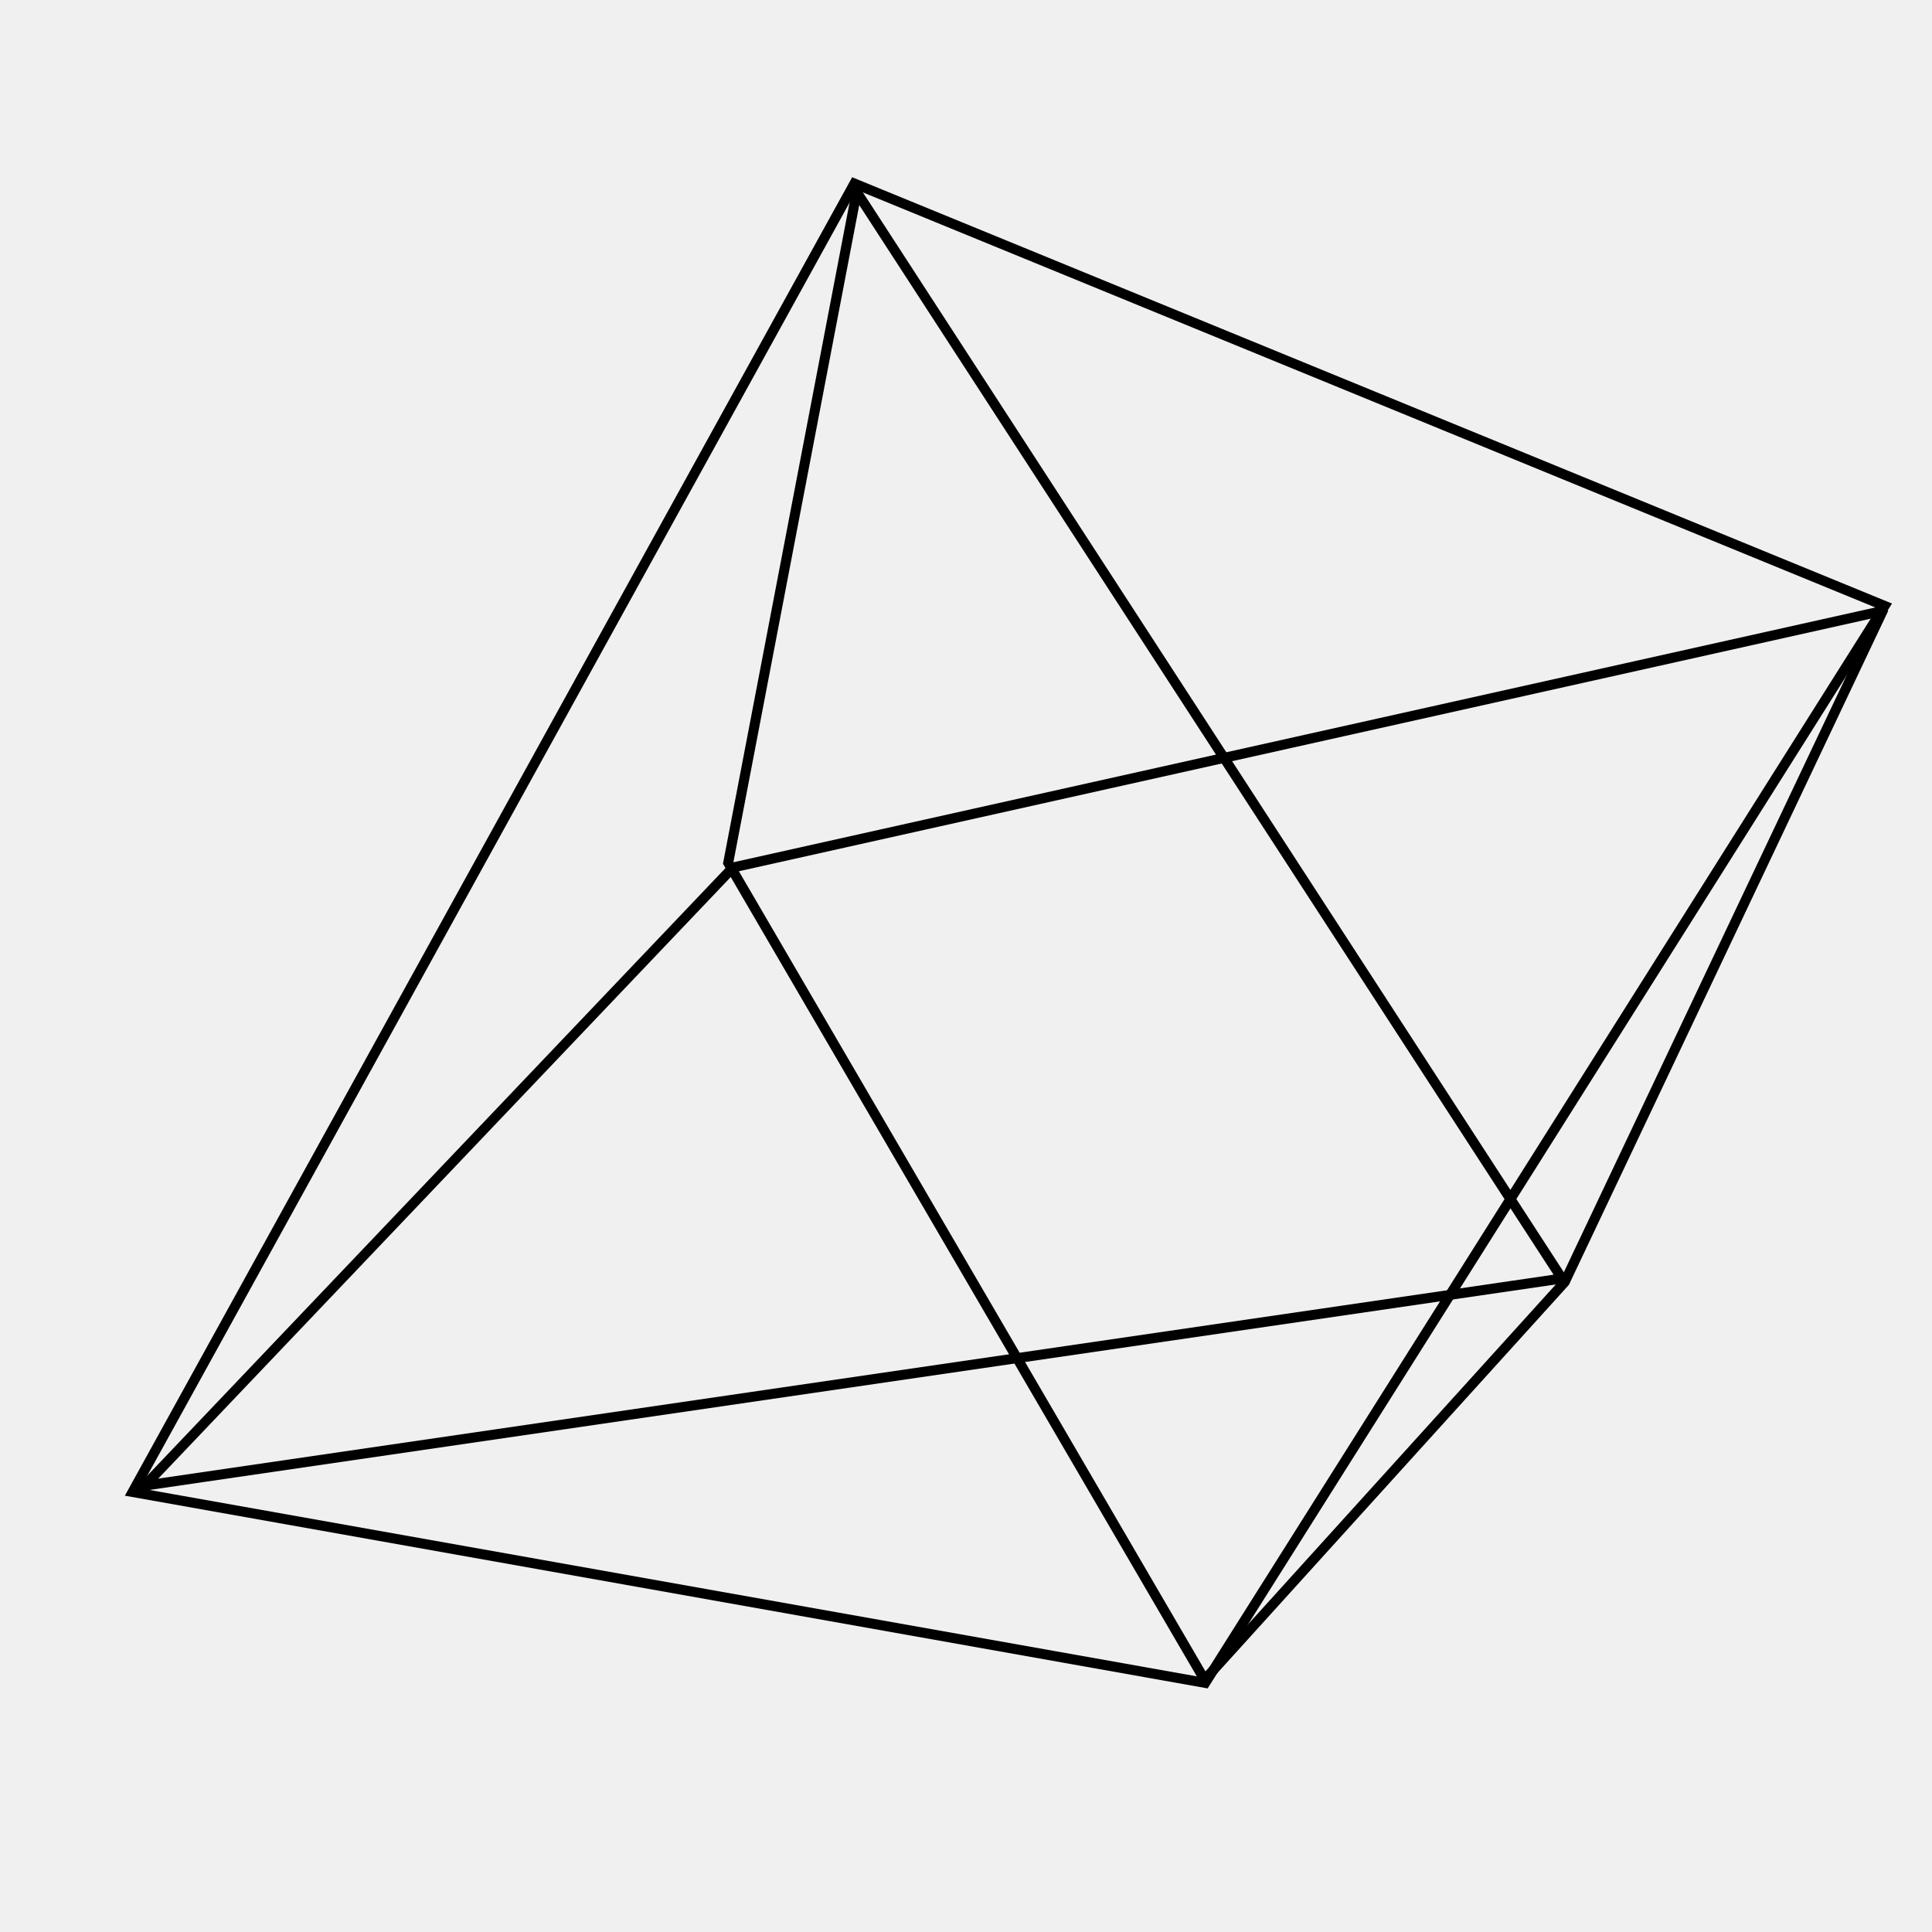
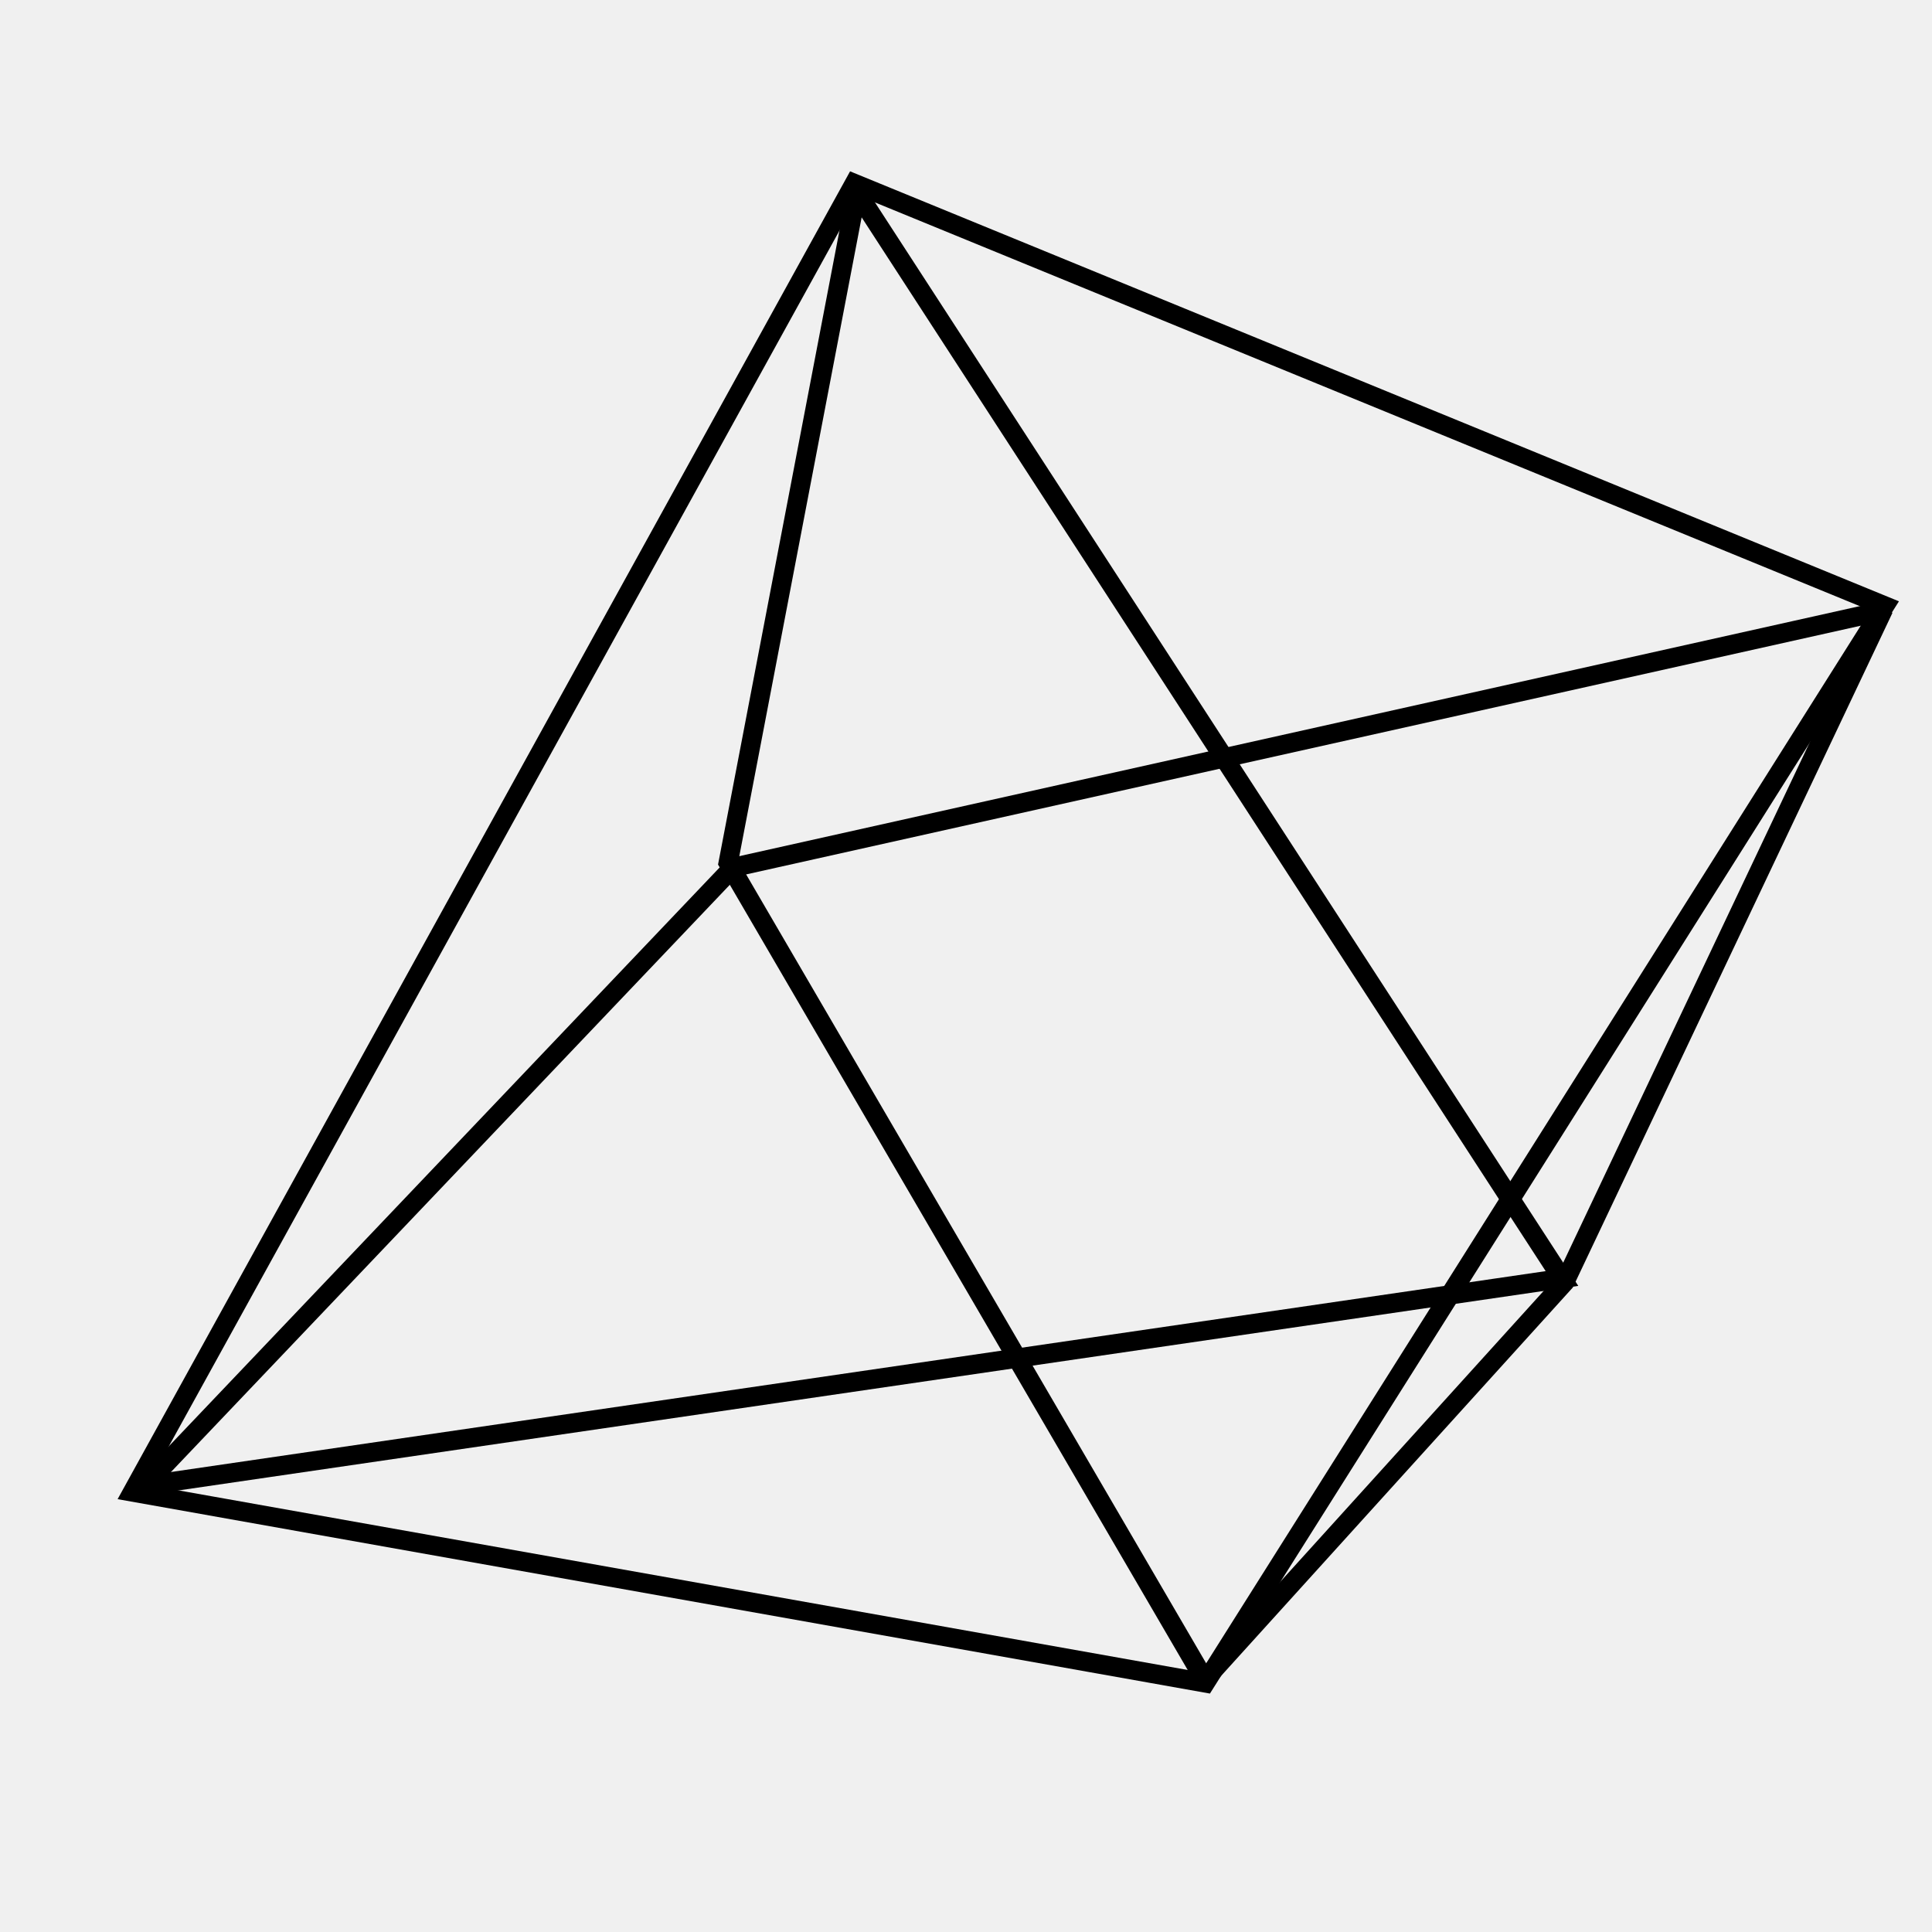
<svg xmlns="http://www.w3.org/2000/svg" width="600" height="600" viewBox="0 0 600 600" fill="none">
  <g clip-path="url(#clip0_1912_178276)">
-     <path d="M41.174 463.357L374.294 522.644L585.291 188.166L265.336 56.999L41.174 463.357Z" stroke="black" stroke-width="3.093" />
-     <path d="M43.15 461.631L485.086 397.052L265.644 58.992" stroke="black" stroke-width="3.093" />
-     <path d="M373.444 522.376L485.931 398.157L585.018 189.02" stroke="black" stroke-width="3.093" />
-     <path d="M374.178 521.811L226.15 267.957L266.256 58.535" stroke="black" stroke-width="3.093" />
-     <path d="M584.231 189.822L227.628 269.4L42.965 463.441" stroke="black" stroke-width="3.093" />
+     <path d="M41.174 463.357L374.294 522.644L585.291 188.166L265.336 56.999L41.174 463.357Z" stroke="black" stroke-width="6" />
+     <path d="M43.15 461.631L485.086 397.052L265.644 58.992" stroke="black" stroke-width="6" />
+     <path d="M373.444 522.376L485.931 398.157L585.018 189.02" stroke="black" stroke-width="6" />
+     <path d="M374.178 521.811L226.15 267.957L266.256 58.535" stroke="black" stroke-width="6" />
+     <path d="M584.231 189.822L227.628 269.4L42.965 463.441" stroke="black" stroke-width="6" />
  </g>
  <defs>
    <clipPath id="clip0_1912_178276">
      <rect width="600" height="600" fill="white" />
    </clipPath>
  </defs>
</svg>
